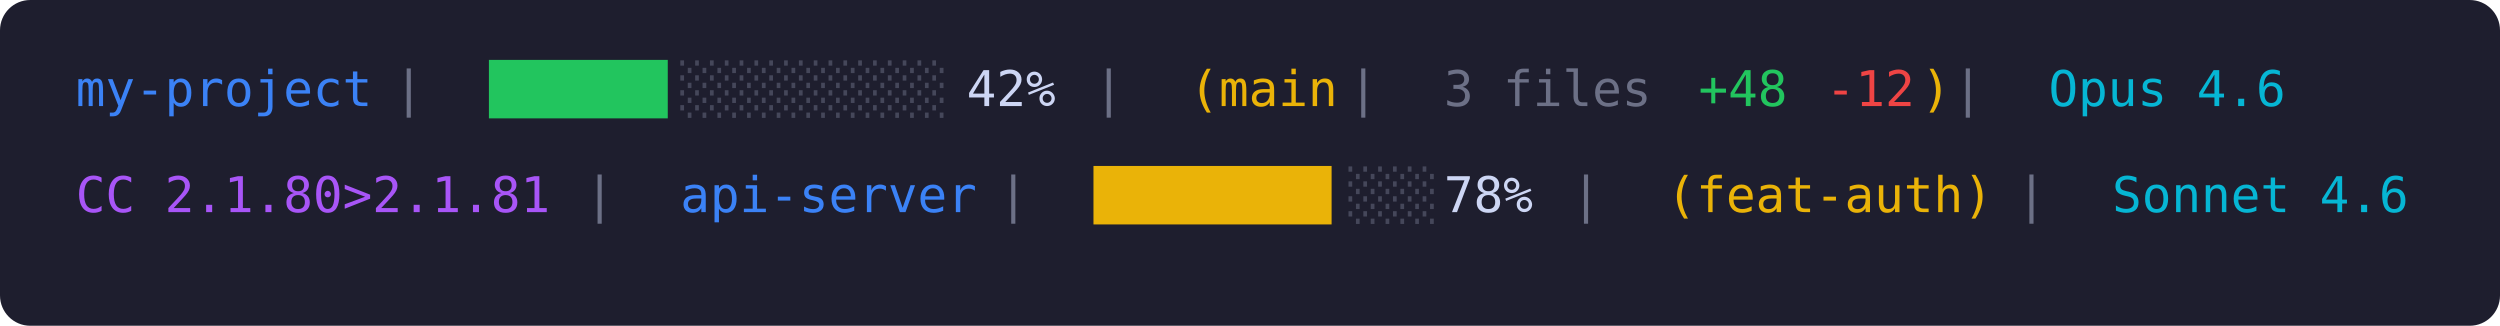
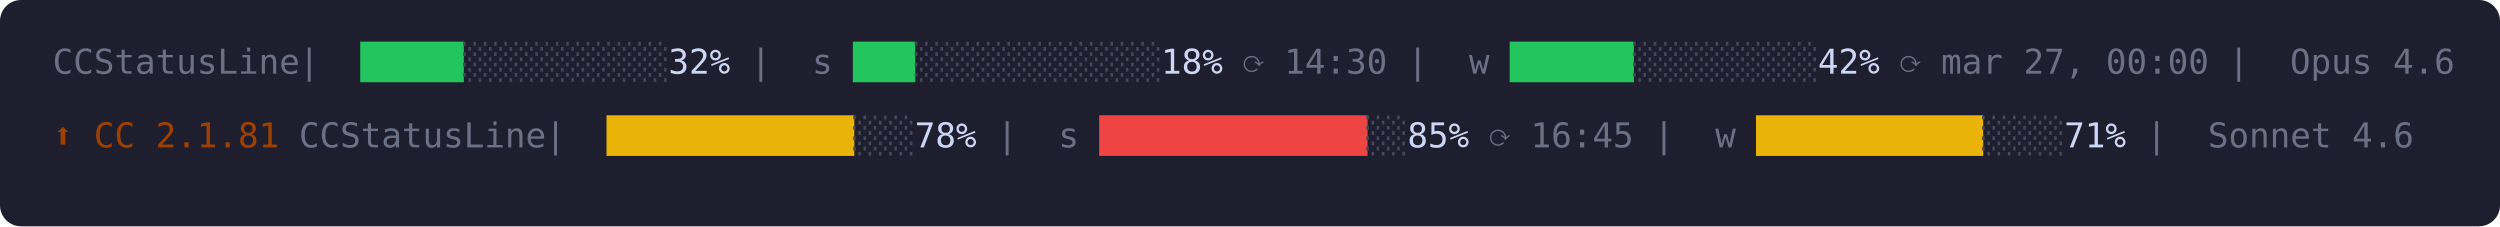
- <svg xmlns="http://www.w3.org/2000/svg" viewBox="0 0 660 86" width="660" height="86">
+ <svg xmlns="http://www.w3.org/2000/svg" viewBox="0 0 950 86" width="950" height="86">
  <style>
    text { font-family: JetBrains Mono, Cascadia Code, Consolas, monospace; font-size: 13px; }
  </style>
-   <rect width="660" height="86" fill="#1e1e2e" rx="8" />
-   <text x="20" y="28" fill="#3b82f6">my-project</text>
-   <text x="104.0" y="28" fill="#6c7086"> | </text>
-   <text x="129.2" y="28" fill="#22c55e">██████</text>
-   <text x="179.6" y="28" fill="#45475a">░░░░░░░░░</text>
-   <text x="255.2" y="28" fill="#cdd6f4"> 42%</text>
-   <text x="288.8" y="28" fill="#6c7086"> | </text>
-   <text x="314.0" y="28" fill="#eab308">(main</text>
-   <text x="356.0" y="28" fill="#6c7086"> | </text>
-   <text x="381.2" y="28" fill="#6c7086">3 files </text>
-   <text x="448.4" y="28" fill="#22c55e">+48 </text>
-   <text x="482.0" y="28" fill="#ef4444">-12</text>
-   <text x="507.2" y="28" fill="#eab308">)</text>
-   <text x="515.6" y="28" fill="#6c7086"> | </text>
-   <text x="540.8" y="28" fill="#06b6d4">Opus 4.6</text>
-   <text x="20" y="56" fill="#a855f7">CC 2.1.80&gt;2.1.81</text>
-   <text x="154.4" y="56" fill="#6c7086"> | </text>
-   <text x="179.6" y="56" fill="#3b82f6">api-server</text>
-   <text x="263.6" y="56" fill="#6c7086"> | </text>
-   <text x="288.8" y="56" fill="#eab308">████████</text>
-   <text x="356.0" y="56" fill="#45475a">░░░</text>
-   <text x="381.2" y="56" fill="#cdd6f4"> 78%</text>
-   <text x="414.8" y="56" fill="#6c7086"> | </text>
-   <text x="440.0" y="56" fill="#eab308">(feat-auth)</text>
-   <text x="532.4" y="56" fill="#6c7086"> | </text>
-   <text x="557.6" y="56" fill="#06b6d4">Sonnet 4.6</text>
+   <rect width="950" height="86" fill="#1e1e2e" rx="8" />
+   <text x="20.0" y="28" fill="#6c7086">CCStatusLine</text>
+   <text x="113.6" y="28" fill="#6c7086"> | </text>
+   <text x="137.0" y="28" fill="#22c55e">█████</text>
+   <text x="176.0" y="28" fill="#45475a">░░░░░░░░░░</text>
+   <text x="254.0" y="28" fill="#cdd6f4"> 32%</text>
+   <text x="285.2" y="28" fill="#6c7086"> | </text>
+   <text x="308.6" y="28" fill="#6c7086">s </text>
+   <text x="324.2" y="28" fill="#22c55e">███</text>
+   <text x="347.6" y="28" fill="#45475a">░░░░░░░░░░░░</text>
+   <text x="441.2" y="28" fill="#cdd6f4"> 18%</text>
+   <text x="472.4" y="28" fill="#6c7086"> ⟳ 14:30</text>
+   <text x="534.8" y="28" fill="#6c7086"> | </text>
+   <text x="558.2" y="28" fill="#6c7086">w </text>
+   <text x="573.8" y="28" fill="#22c55e">██████</text>
+   <text x="620.6" y="28" fill="#45475a">░░░░░░░░░</text>
+   <text x="690.8" y="28" fill="#cdd6f4"> 42%</text>
+   <text x="722.0" y="28" fill="#6c7086"> ⟳ mar 27, 00:00</text>
+   <text x="846.8" y="28" fill="#6c7086"> | </text>
+   <text x="870.2" y="28" fill="#6c7086">Opus 4.6</text>
+   <text x="20.0" y="56" fill="#a04000">⬆ CC 2.1.81</text>
+   <text x="105.8" y="56" fill="#6c7086"> </text>
+   <text x="113.6" y="56" fill="#6c7086">CCStatusLine</text>
+   <text x="207.2" y="56" fill="#6c7086"> | </text>
+   <text x="230.6" y="56" fill="#eab308">████████████</text>
+   <text x="324.2" y="56" fill="#45475a">░░░</text>
+   <text x="347.6" y="56" fill="#cdd6f4"> 78%</text>
+   <text x="378.8" y="56" fill="#6c7086"> | </text>
+   <text x="402.2" y="56" fill="#6c7086">s </text>
+   <text x="417.8" y="56" fill="#ef4444">█████████████</text>
+   <text x="519.2" y="56" fill="#45475a">░░</text>
+   <text x="534.8" y="56" fill="#cdd6f4"> 85%</text>
+   <text x="566.0" y="56" fill="#6c7086"> ⟳ 16:45</text>
+   <text x="628.4" y="56" fill="#6c7086"> | </text>
+   <text x="651.8" y="56" fill="#6c7086">w </text>
+   <text x="667.4" y="56" fill="#eab308">███████████</text>
+   <text x="753.2" y="56" fill="#45475a">░░░░</text>
+   <text x="784.4" y="56" fill="#cdd6f4"> 71%</text>
+   <text x="815.6" y="56" fill="#6c7086"> | </text>
+   <text x="839.0" y="56" fill="#6c7086">Sonnet 4.6</text>
</svg>
